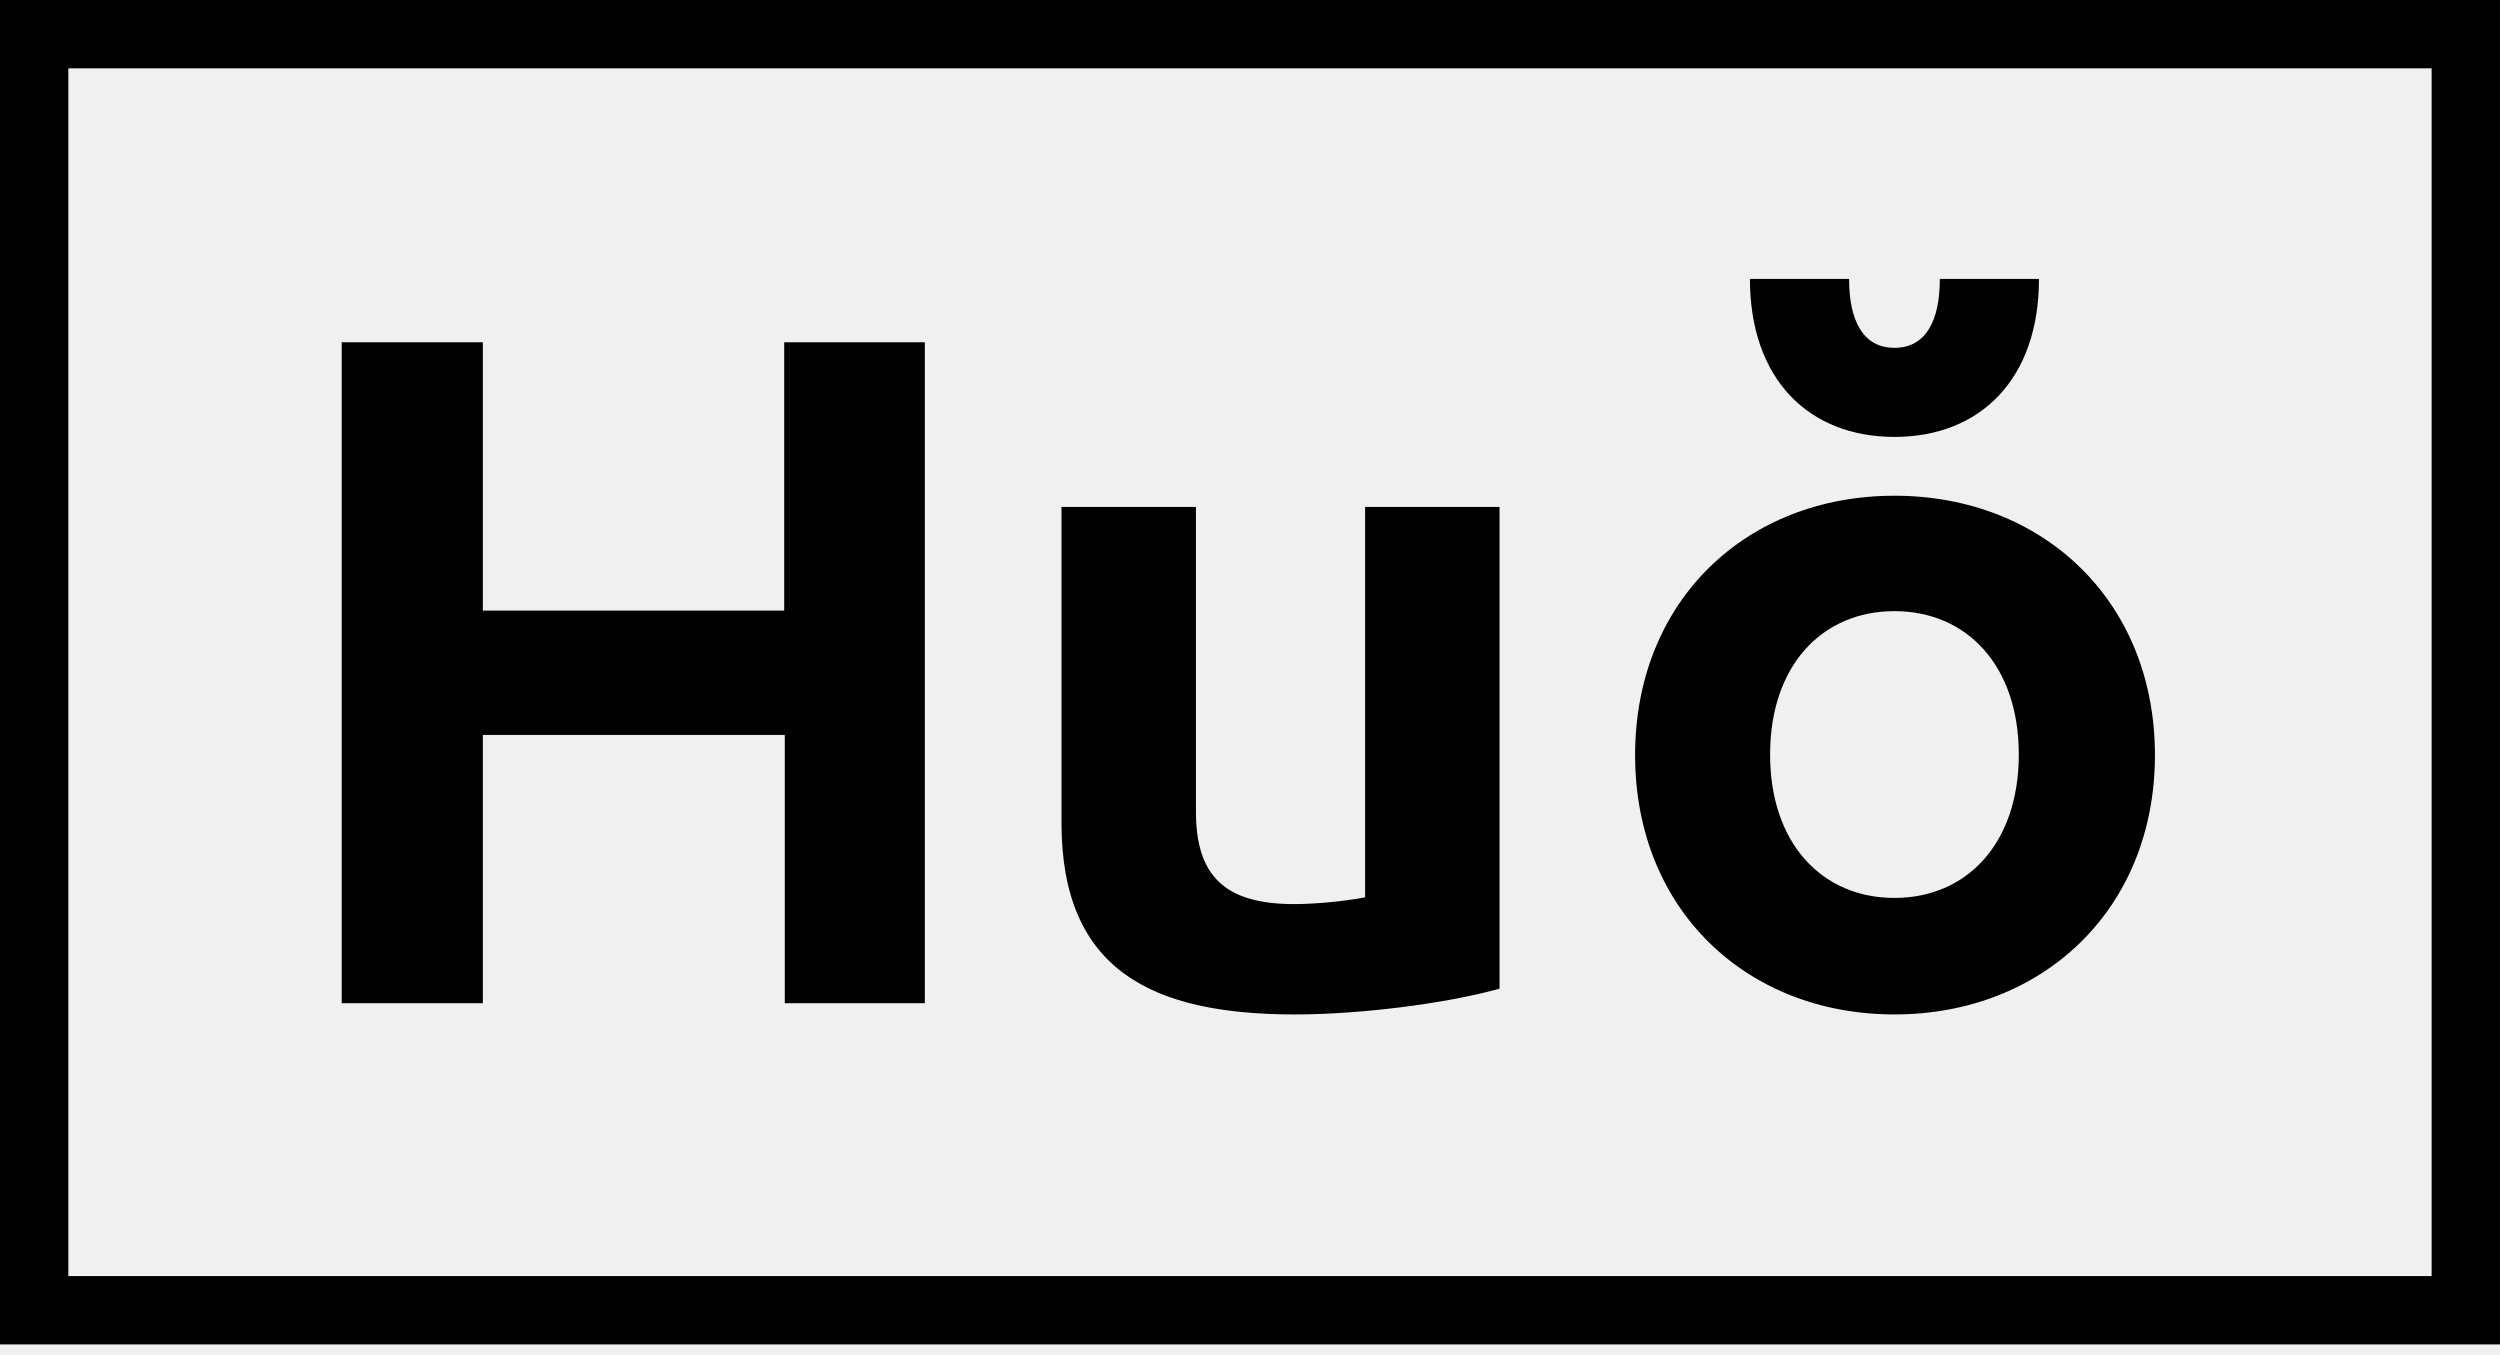
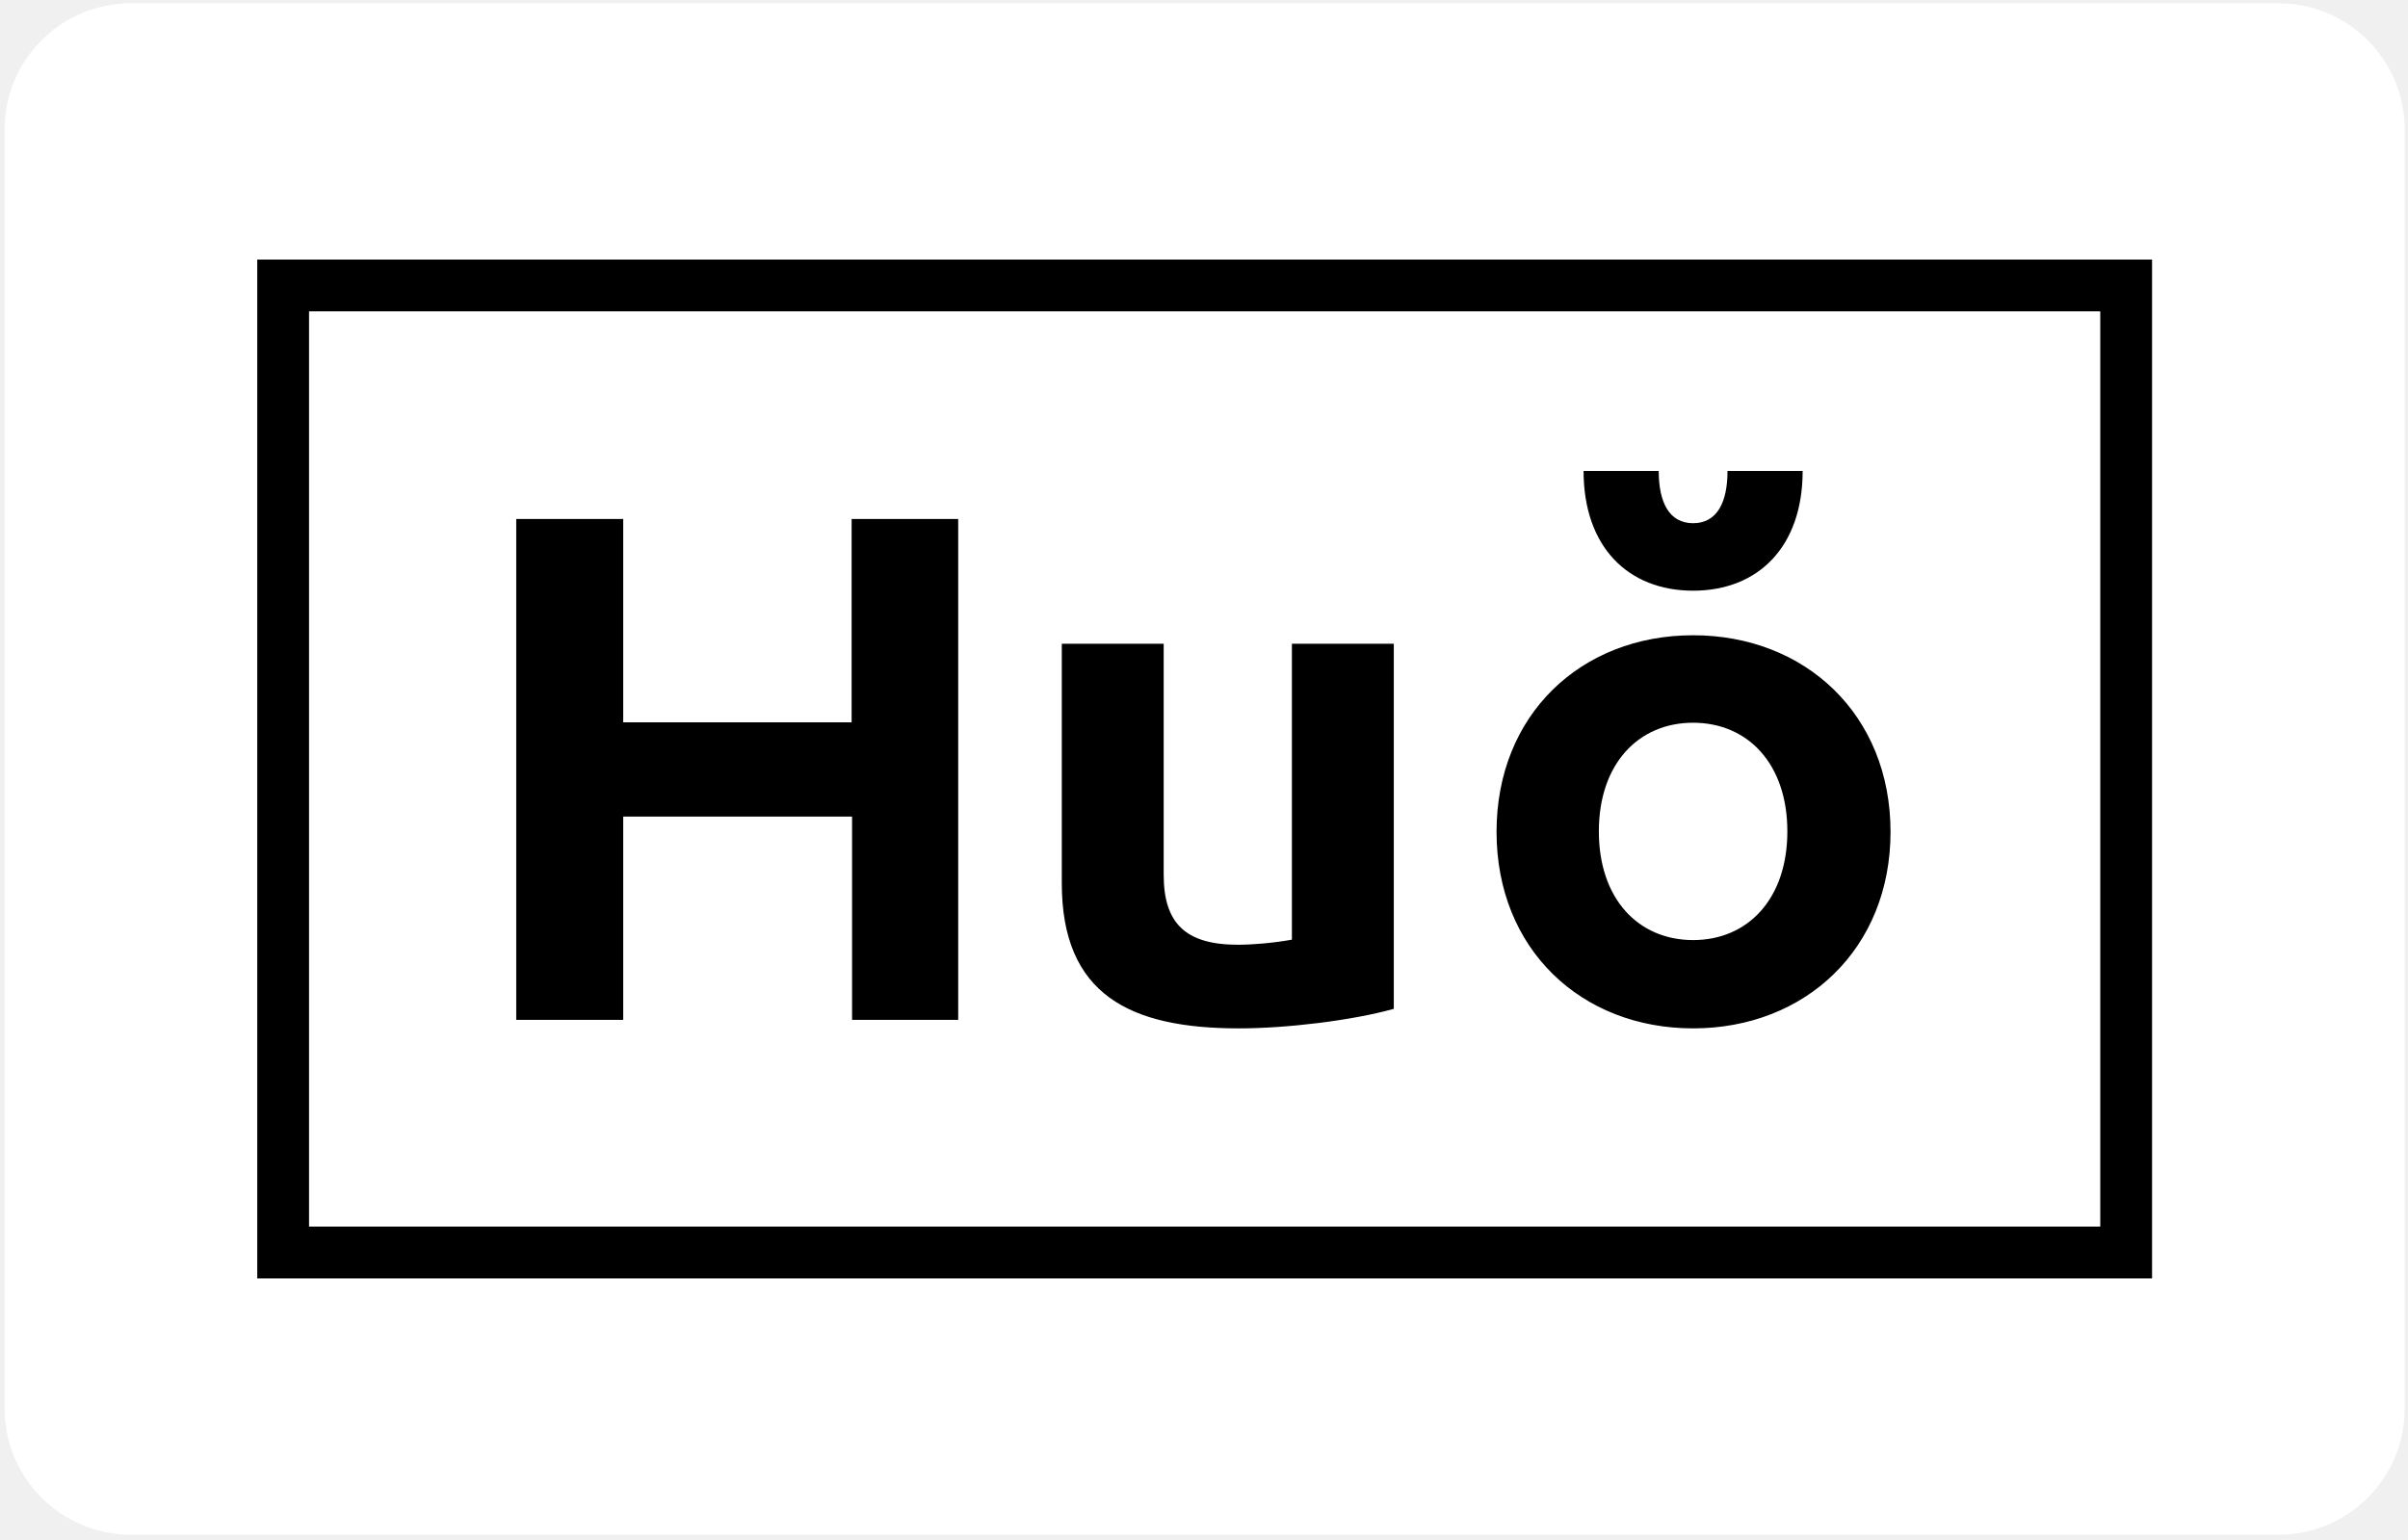
- <svg xmlns="http://www.w3.org/2000/svg" width="240" height="130" viewBox="0 0 240 130">
-   <path d="M6.56 122.5h226.877V6.56H6.56V122.5zM240 129.06H0V0h239.998v129.06zM75.338 32.857h13.445V96.31H75.34V70.554H46.353V96.31h-13.55V32.858h13.55v25.758h28.93V32.857h.055zm68.618 62.056c-5.432 1.506-13.66 2.474-19.628 2.474-13.767 0-22.424-4.25-22.424-18.392v-30.33h12.906V77.92c0 6.077 2.688 8.873 9.41 8.873 1.83 0 4.464-.215 6.83-.645V48.666h12.906v46.247zm37.91-36.244c-6.936 0-11.937 5.215-11.937 13.765s5 13.766 11.937 13.766c6.937 0 11.938-5.215 11.938-13.765s-5-13.766-11.938-13.766zm13.875-31.89c0 9.626-5.645 15.164-13.873 15.164s-13.874-5.538-13.874-15.164h9.518c0 3.926 1.292 6.614 4.357 6.614 3.065 0 4.356-2.688 4.356-6.614h9.518zm-13.873 20.81c14.197 0 25.005 10.057 25.005 24.9 0 14.84-10.808 24.897-25.005 24.897S156.97 87.33 156.97 72.49c0-14.843 10.7-24.9 24.897-24.9z" />
+ <svg xmlns="http://www.w3.org/2000/svg" width="305px" height="195px" viewBox="0 0 305 195" version="1.1">
+   <defs />
+   <g id="Page-1" stroke="none" stroke-width="1" fill="none" fill-rule="evenodd">
+     <g id="Group">
+       <rect id="Rectangle" fill="#FFFFFF" x="0.584" y="0.412" width="304" height="194" rx="16" />
+       <path d="M39.144,155.382 L266.021,155.382 L266.021,39.442 L39.144,39.442 L39.144,155.382 L39.144,155.382 Z M272.584,161.942 L32.584,161.942 L32.584,32.882 L272.582,32.882 L272.582,161.942 L272.584,161.942 Z M107.922,65.739 L121.367,65.739 L121.367,129.192 L107.924,129.192 L107.924,103.436 L78.937,103.436 L78.937,129.192 L65.387,129.192 L65.387,65.74 L78.937,65.74 L78.937,91.498 L107.867,91.498 L107.867,65.739 L107.922,65.739 L107.922,65.739 Z M176.54,127.795 C171.108,129.301 162.88,130.269 156.912,130.269 C143.145,130.269 134.488,126.019 134.488,111.877 L134.488,81.547 L147.394,81.547 L147.394,110.802 C147.394,116.879 150.082,119.675 156.804,119.675 C158.634,119.675 161.268,119.46 163.634,119.03 L163.634,81.548 L176.54,81.548 L176.54,127.795 L176.54,127.795 Z M214.45,91.551 C207.514,91.551 202.513,96.766 202.513,105.316 C202.513,113.866 207.513,119.082 214.45,119.082 C221.387,119.082 226.388,113.867 226.388,105.317 C226.388,96.767 221.388,91.551 214.45,91.551 L214.45,91.551 Z M228.325,59.661 C228.325,69.287 222.68,74.825 214.452,74.825 C206.224,74.825 200.578,69.287 200.578,59.661 L210.096,59.661 C210.096,63.587 211.388,66.275 214.453,66.275 C217.518,66.275 218.809,63.587 218.809,59.661 L228.327,59.661 L228.325,59.661 Z M214.452,80.471 C228.649,80.471 239.457,90.528 239.457,105.371 C239.457,120.211 228.649,130.268 214.452,130.268 C200.255,130.268 189.554,120.212 189.554,105.372 C189.554,90.529 200.254,80.472 214.451,80.472 L214.452,80.471 Z" id="Shape" fill="#000000" />
+     </g>
+   </g>
</svg>
